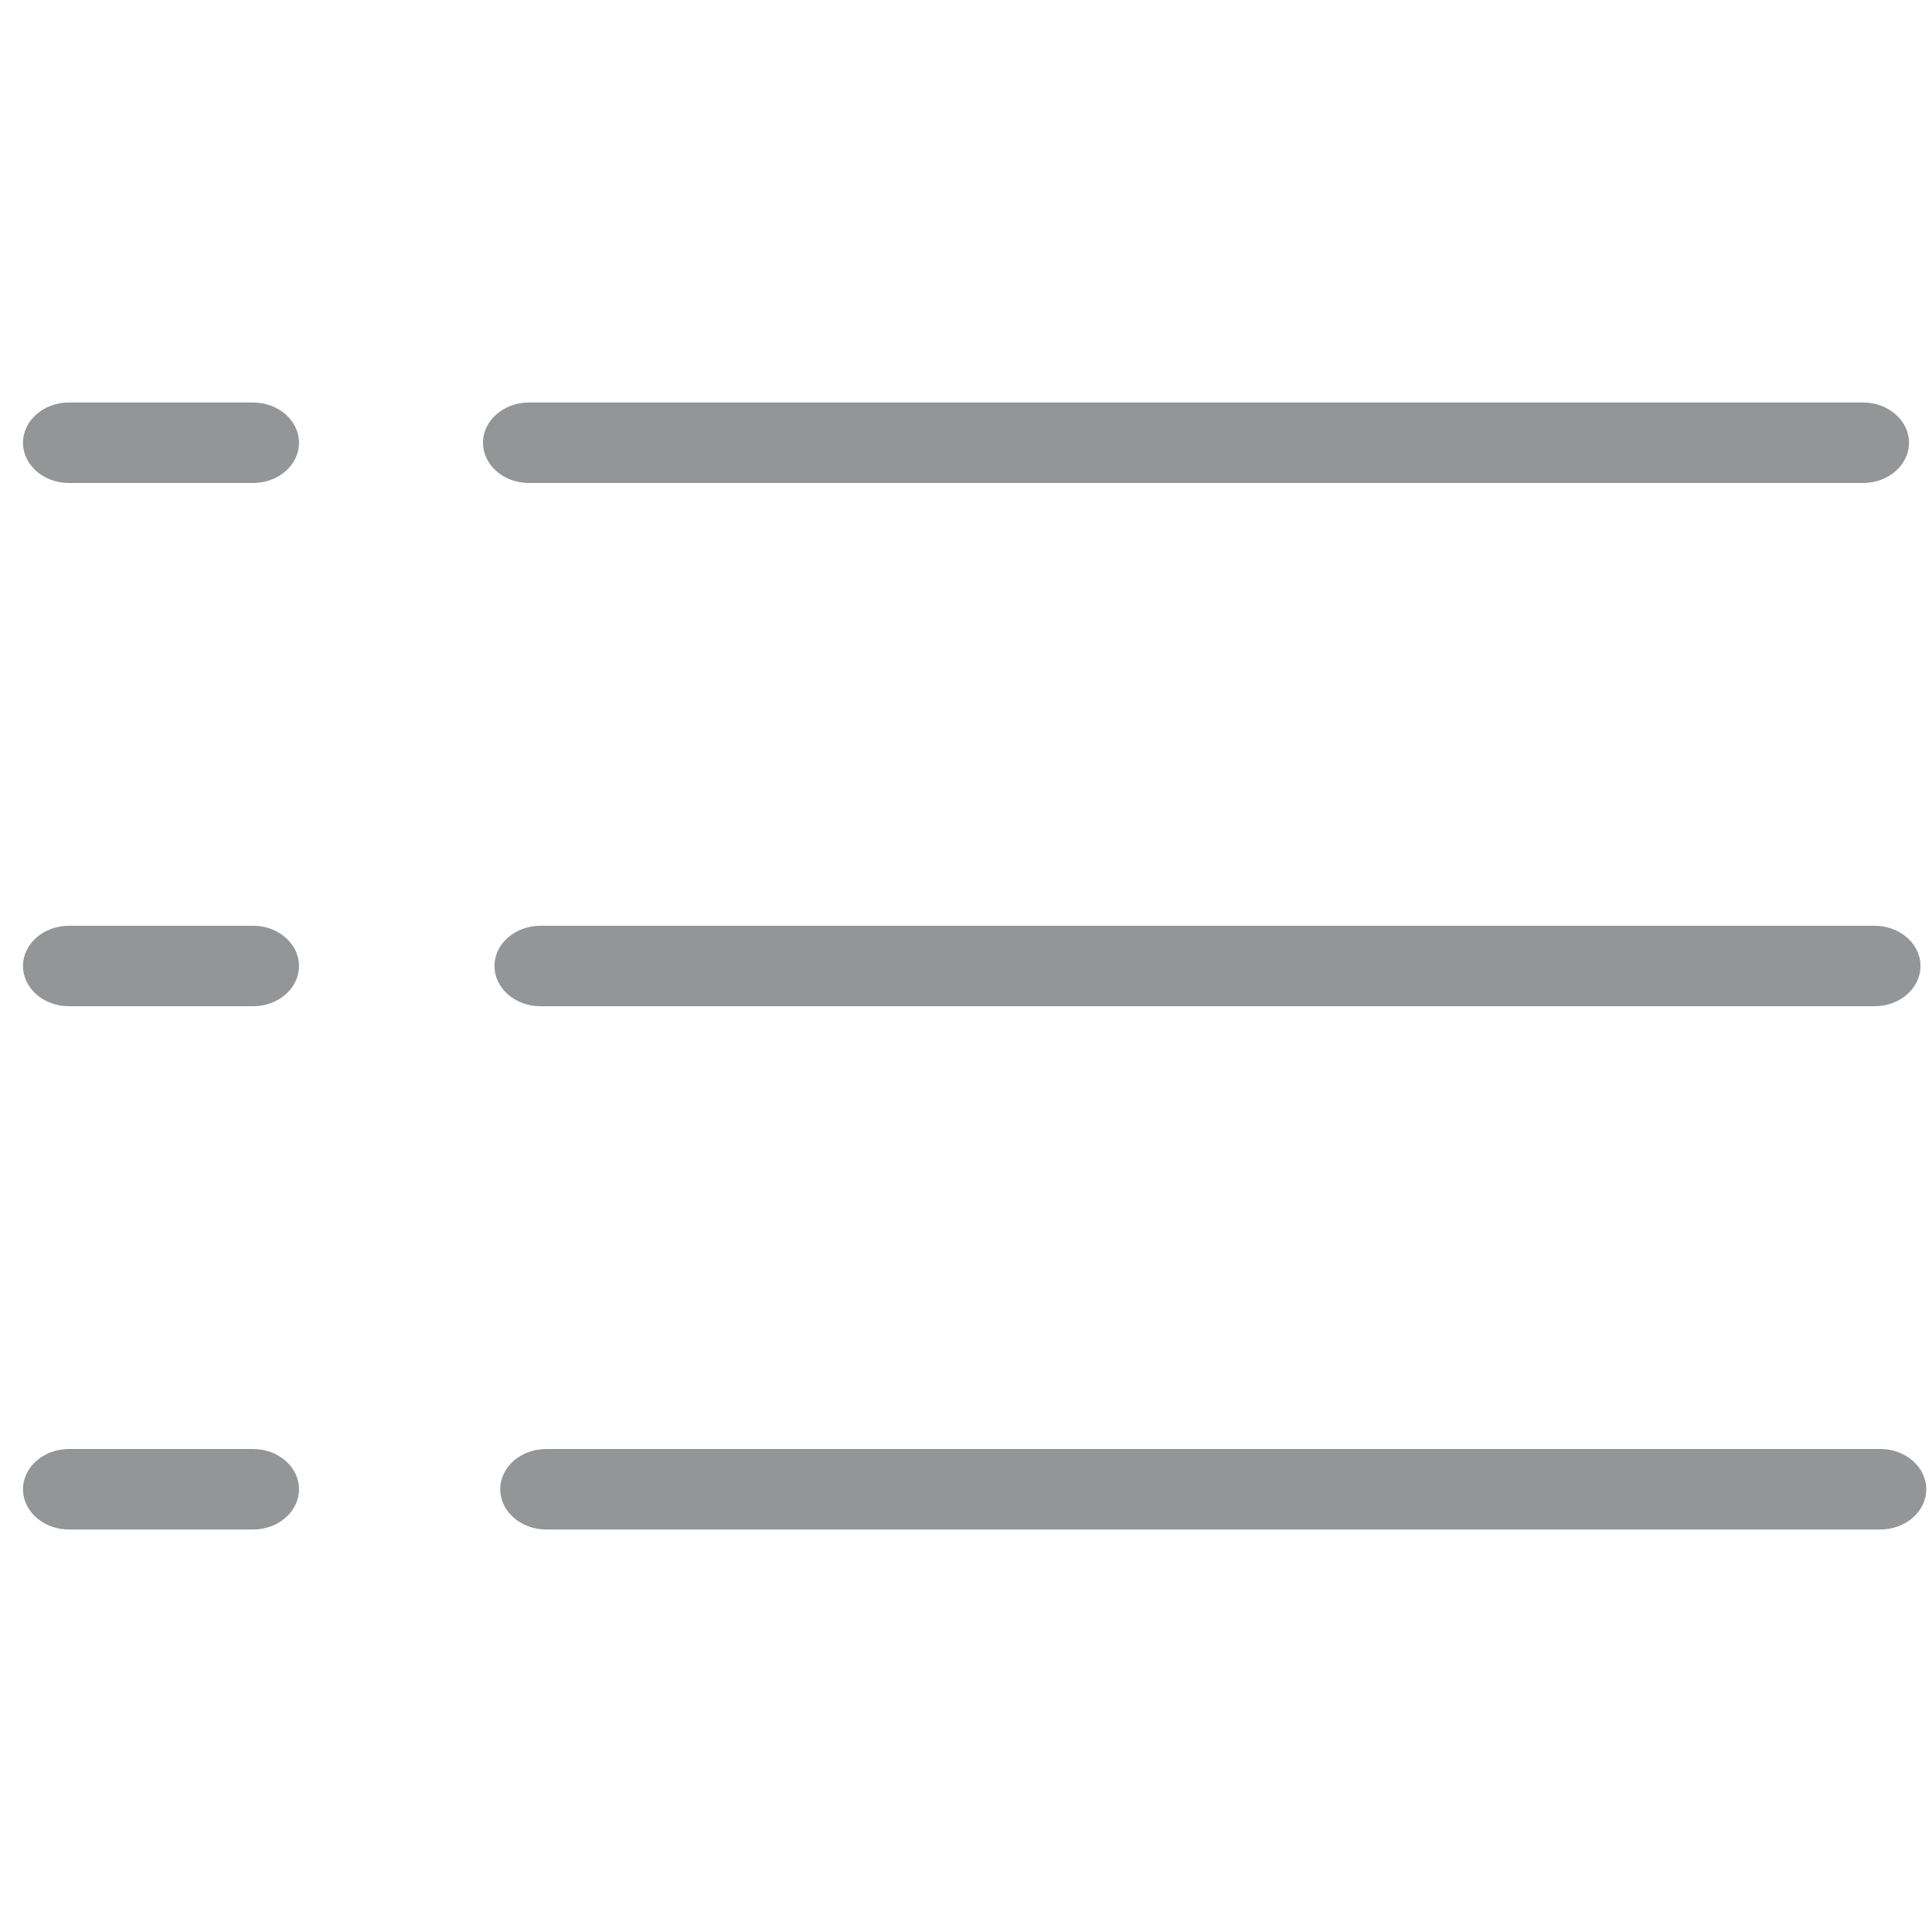
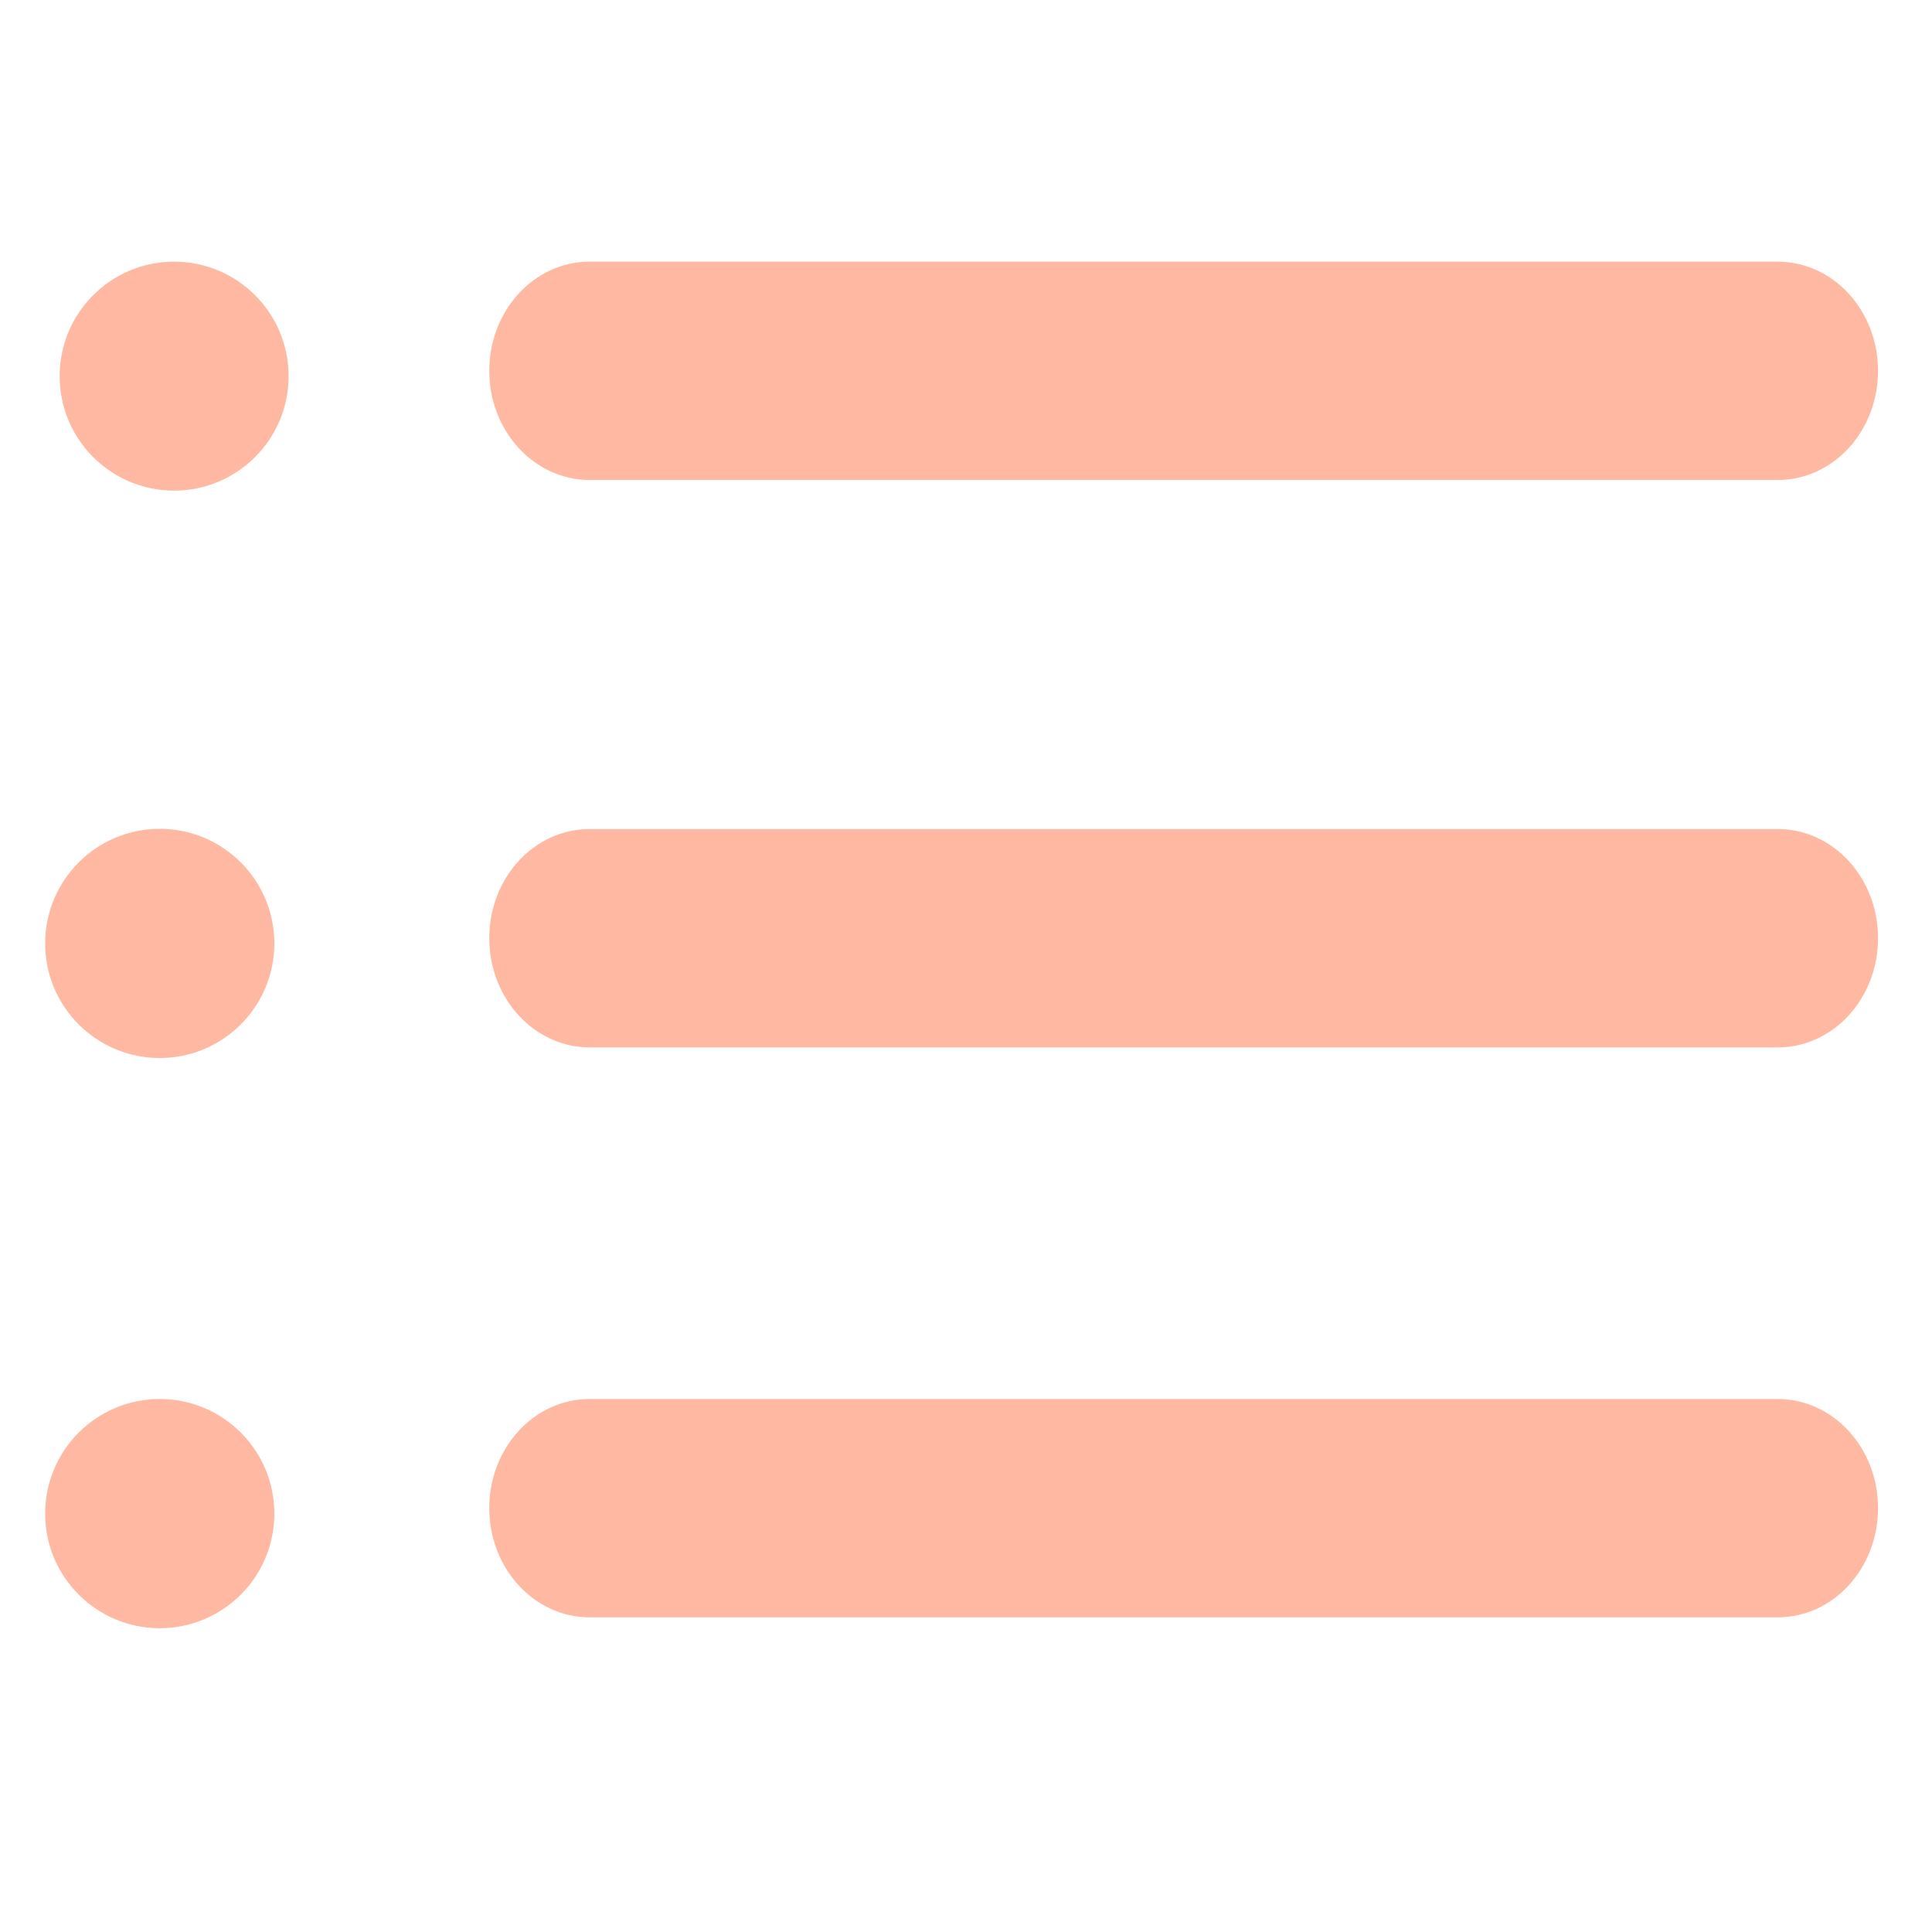
- <svg xmlns="http://www.w3.org/2000/svg" class="icon" width="64px" height="64.00px" viewBox="0 0 1024 1024" version="1.1">
-   <path d="M134.095 256C147.56 256 158.476 246.449 158.476 234.667 158.476 222.885 147.56 213.333 134.095 213.333L36.571 213.333C23.106 213.333 12.19 222.885 12.19 234.667 12.19 246.449 23.106 256 36.571 256L134.095 256Z" fill="#949596" />
-   <path d="M134.095 533.333C147.56 533.333 158.476 523.782 158.476 512 158.476 500.218 147.56 490.667 134.095 490.667L36.571 490.667C23.106 490.667 12.19 500.218 12.19 512 12.19 523.782 23.106 533.333 36.571 533.333L134.095 533.333Z" fill="#949596" />
-   <path d="M134.095 810.667C147.56 810.667 158.476 801.115 158.476 789.333 158.476 777.551 147.56 768 134.095 768L36.571 768C23.106 768 12.19 777.551 12.19 789.333 12.19 801.115 23.106 810.667 36.571 810.667L134.095 810.667Z" fill="#949596" />
-   <path d="M987.429 256C1000.894 256 1011.81 246.449 1011.81 234.667 1011.81 222.885 1000.894 213.333 987.429 213.333L280.381 213.333C266.916 213.333 256 222.885 256 234.667 256 246.449 266.916 256 280.381 256L987.429 256Z" fill="#949596" />
-   <path d="M993.524 533.333C1006.989 533.333 1017.905 523.782 1017.905 512 1017.905 500.218 1006.989 490.667 993.524 490.667L286.476 490.667C273.011 490.667 262.095 500.218 262.095 512 262.095 523.782 273.011 533.333 286.476 533.333L993.524 533.333Z" fill="#949596" />
-   <path d="M996.571 810.667C1010.037 810.667 1020.952 801.115 1020.952 789.333 1020.952 777.551 1010.037 768 996.571 768L289.524 768C276.059 768 265.143 777.551 265.143 789.333 265.143 801.115 276.059 810.667 289.524 810.667L996.571 810.667Z" fill="#949596" />
+ <svg xmlns="http://www.w3.org/2000/svg" t="1510198481463" class="icon" style="" viewBox="0 0 1024 1024" version="1.1" p-id="1861" width="64" height="64">
+   <defs>
+     <style type="text/css" />
+   </defs>
+   <path d="M92.288 199.36m-60.672 0a0.948 0.948 0 1 0 121.344 0 0.948 0.948 0 1 0-121.344 0ZM84.672 500.032m-60.736 0a0.949 0.949 0 1 0 121.472 0 0.949 0.949 0 1 0-121.472 0ZM84.672 802.24m-60.736 0a0.949 0.949 0 1 0 121.472 0 0.949 0.949 0 1 0-121.472 0ZM995.392 196.544c0 32-23.744 57.856-53.12 57.856L312.512 254.4c-29.376 0-53.184-25.92-53.184-57.856l0 0c0-31.936 23.744-57.856 53.184-57.856l629.696 0C971.648 138.688 995.392 164.608 995.392 196.544L995.392 196.544zM995.392 497.28c0 31.936-23.744 57.856-53.12 57.856L312.512 555.136c-29.376 0-53.184-25.92-53.184-57.856l0 0c0-32 23.744-57.856 53.184-57.856l629.696 0C971.648 439.36 995.392 465.28 995.392 497.28L995.392 497.28zM995.392 799.296c0 32-23.744 57.92-53.12 57.92L312.512 857.216c-29.376 0-53.184-25.92-53.184-57.92l0 0c0-31.872 23.744-57.792 53.184-57.792l629.696 0C971.648 741.504 995.392 767.424 995.392 799.296L995.392 799.296z" p-id="1862" fill="#ffb8a1" />
</svg>
